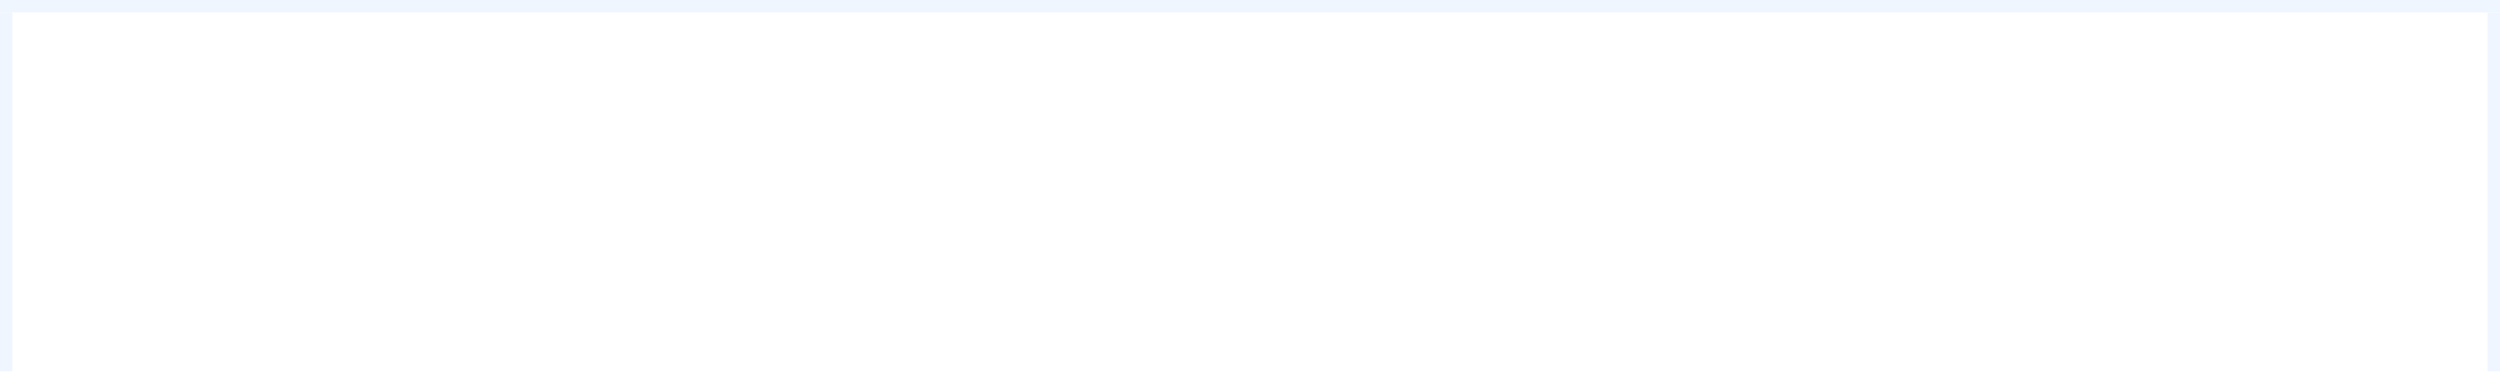
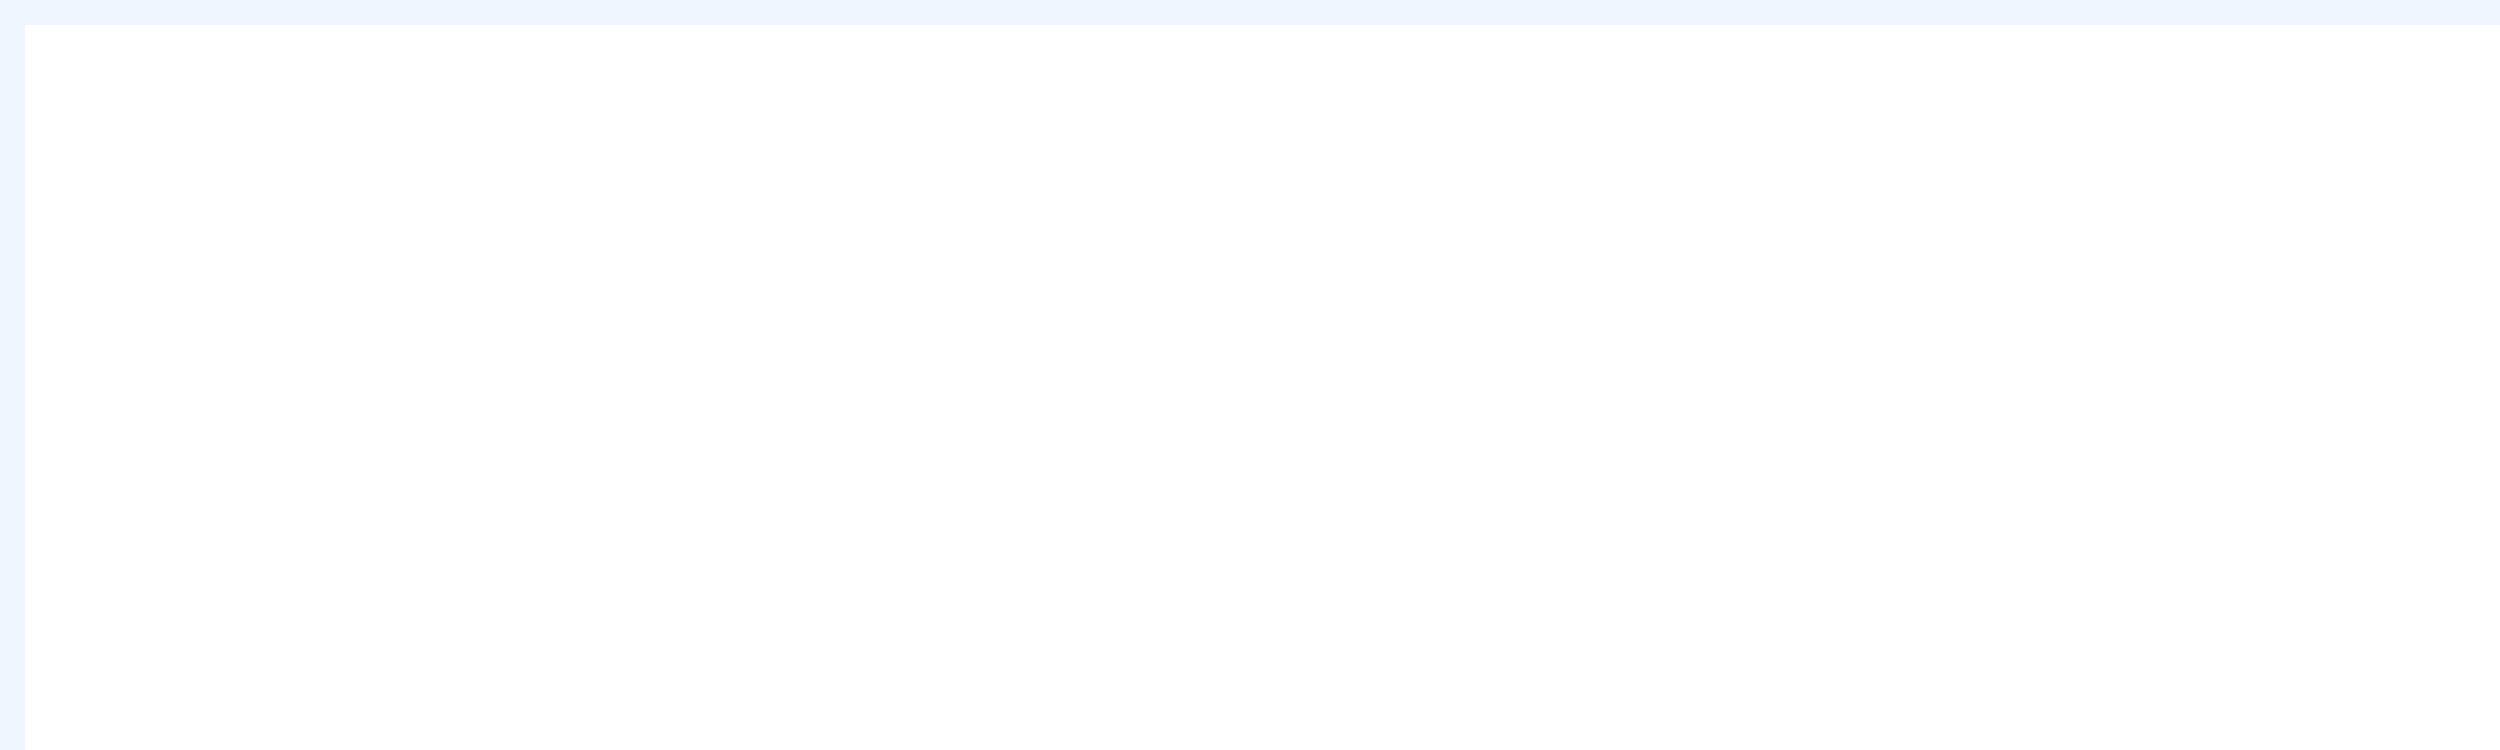
- <svg xmlns="http://www.w3.org/2000/svg" version="1.1" width="202px" height="30px" viewBox="863 60 202 30">
-   <path d="M 1 1  L 201 1  L 201 30  L 1 30  L 1 1  Z " fill-rule="nonzero" fill="rgba(255, 255, 255, 1)" stroke="none" transform="matrix(1 0 0 1 863 60 )" class="fill" />
-   <path d="M 0.5 1  L 0.5 30  " stroke-width="1" stroke-dasharray="0" stroke="rgba(240, 246, 255, 1)" fill="none" transform="matrix(1 0 0 1 863 60 )" class="stroke" />
-   <path d="M 0 0.5  L 202 0.5  " stroke-width="1" stroke-dasharray="0" stroke="rgba(240, 246, 255, 1)" fill="none" transform="matrix(1 0 0 1 863 60 )" class="stroke" />
-   <path d="M 201.5 1  L 201.5 30  " stroke-width="1" stroke-dasharray="0" stroke="rgba(240, 246, 255, 1)" fill="none" transform="matrix(1 0 0 1 863 60 )" class="stroke" />
+ <svg xmlns="http://www.w3.org/2000/svg" version="1.1" width="100px" height="30px" viewBox="0 90 100 30">
+   <path d="M 1 1  L 100 1  L 100 30  L 1 30  L 1 1  Z " fill-rule="nonzero" fill="rgba(255, 255, 255, 1)" stroke="none" transform="matrix(1 0 0 1 0 90 )" class="fill" />
+   <path d="M 0.5 1  L 0.5 30  " stroke-width="1" stroke-dasharray="0" stroke="rgba(240, 246, 255, 1)" fill="none" transform="matrix(1 0 0 1 0 90 )" class="stroke" />
+   <path d="M 0 0.5  L 100 0.5  " stroke-width="1" stroke-dasharray="0" stroke="rgba(240, 246, 255, 1)" fill="none" transform="matrix(1 0 0 1 0 90 )" class="stroke" />
</svg>
